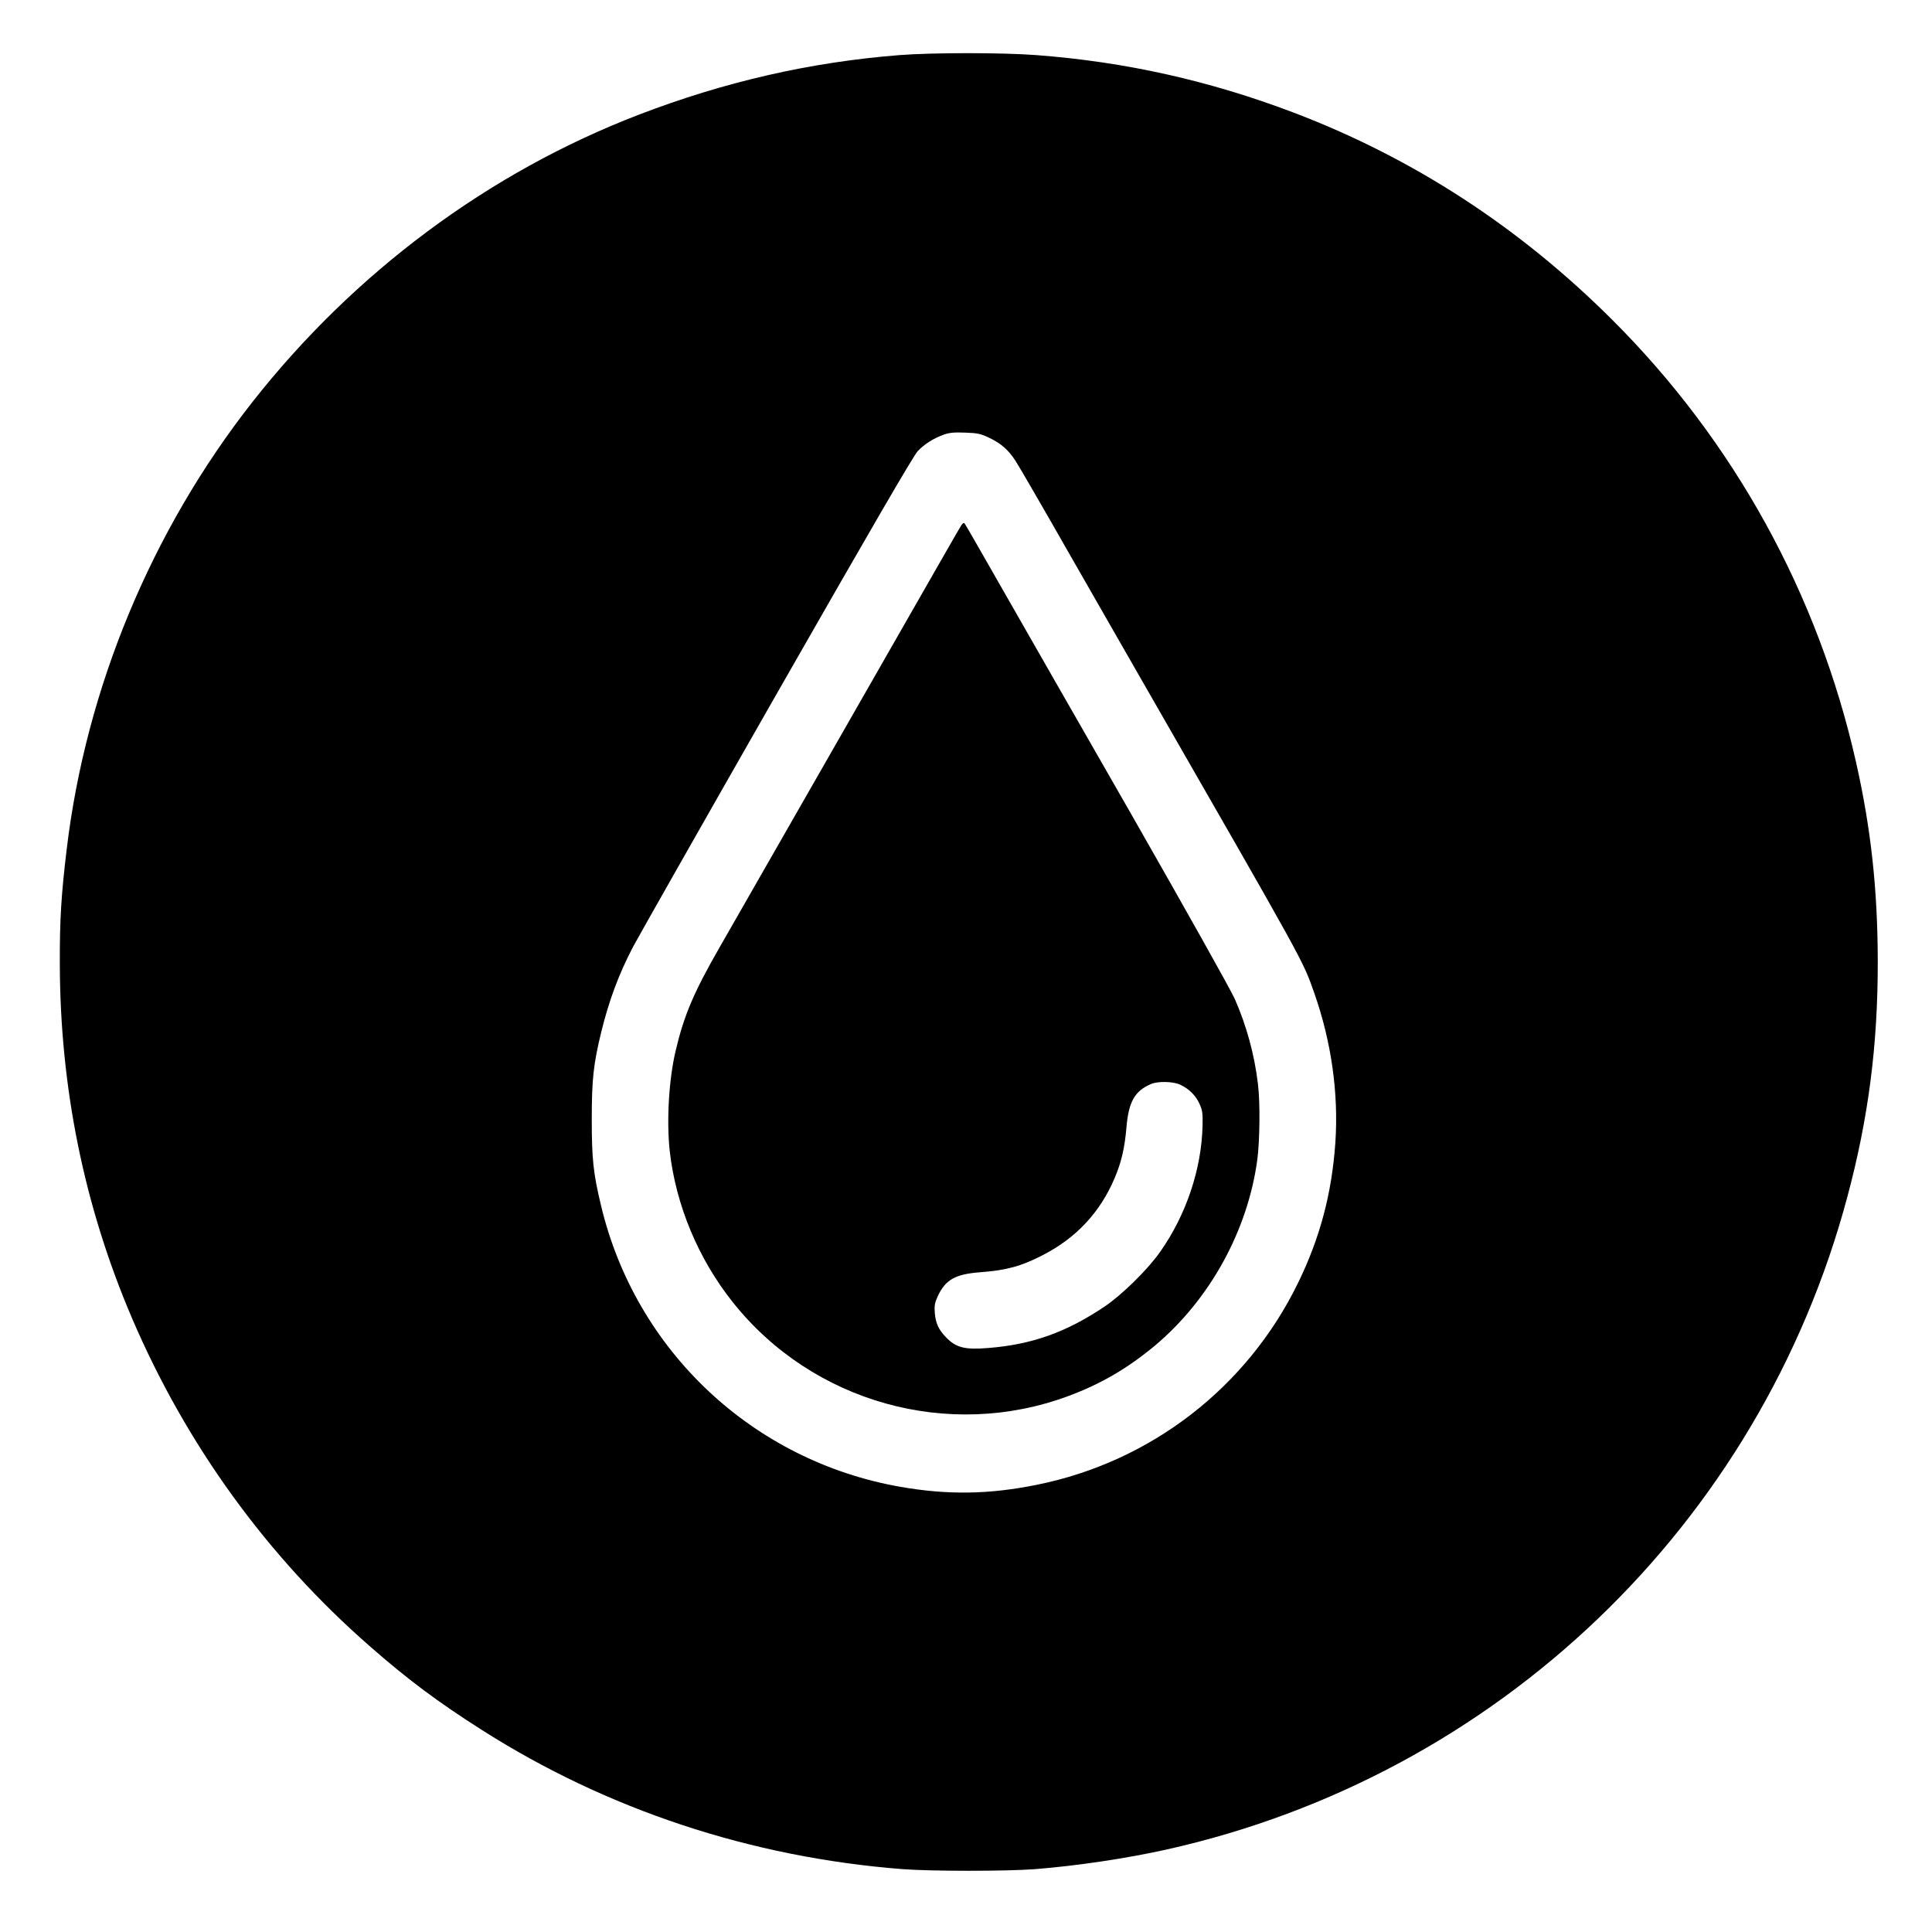
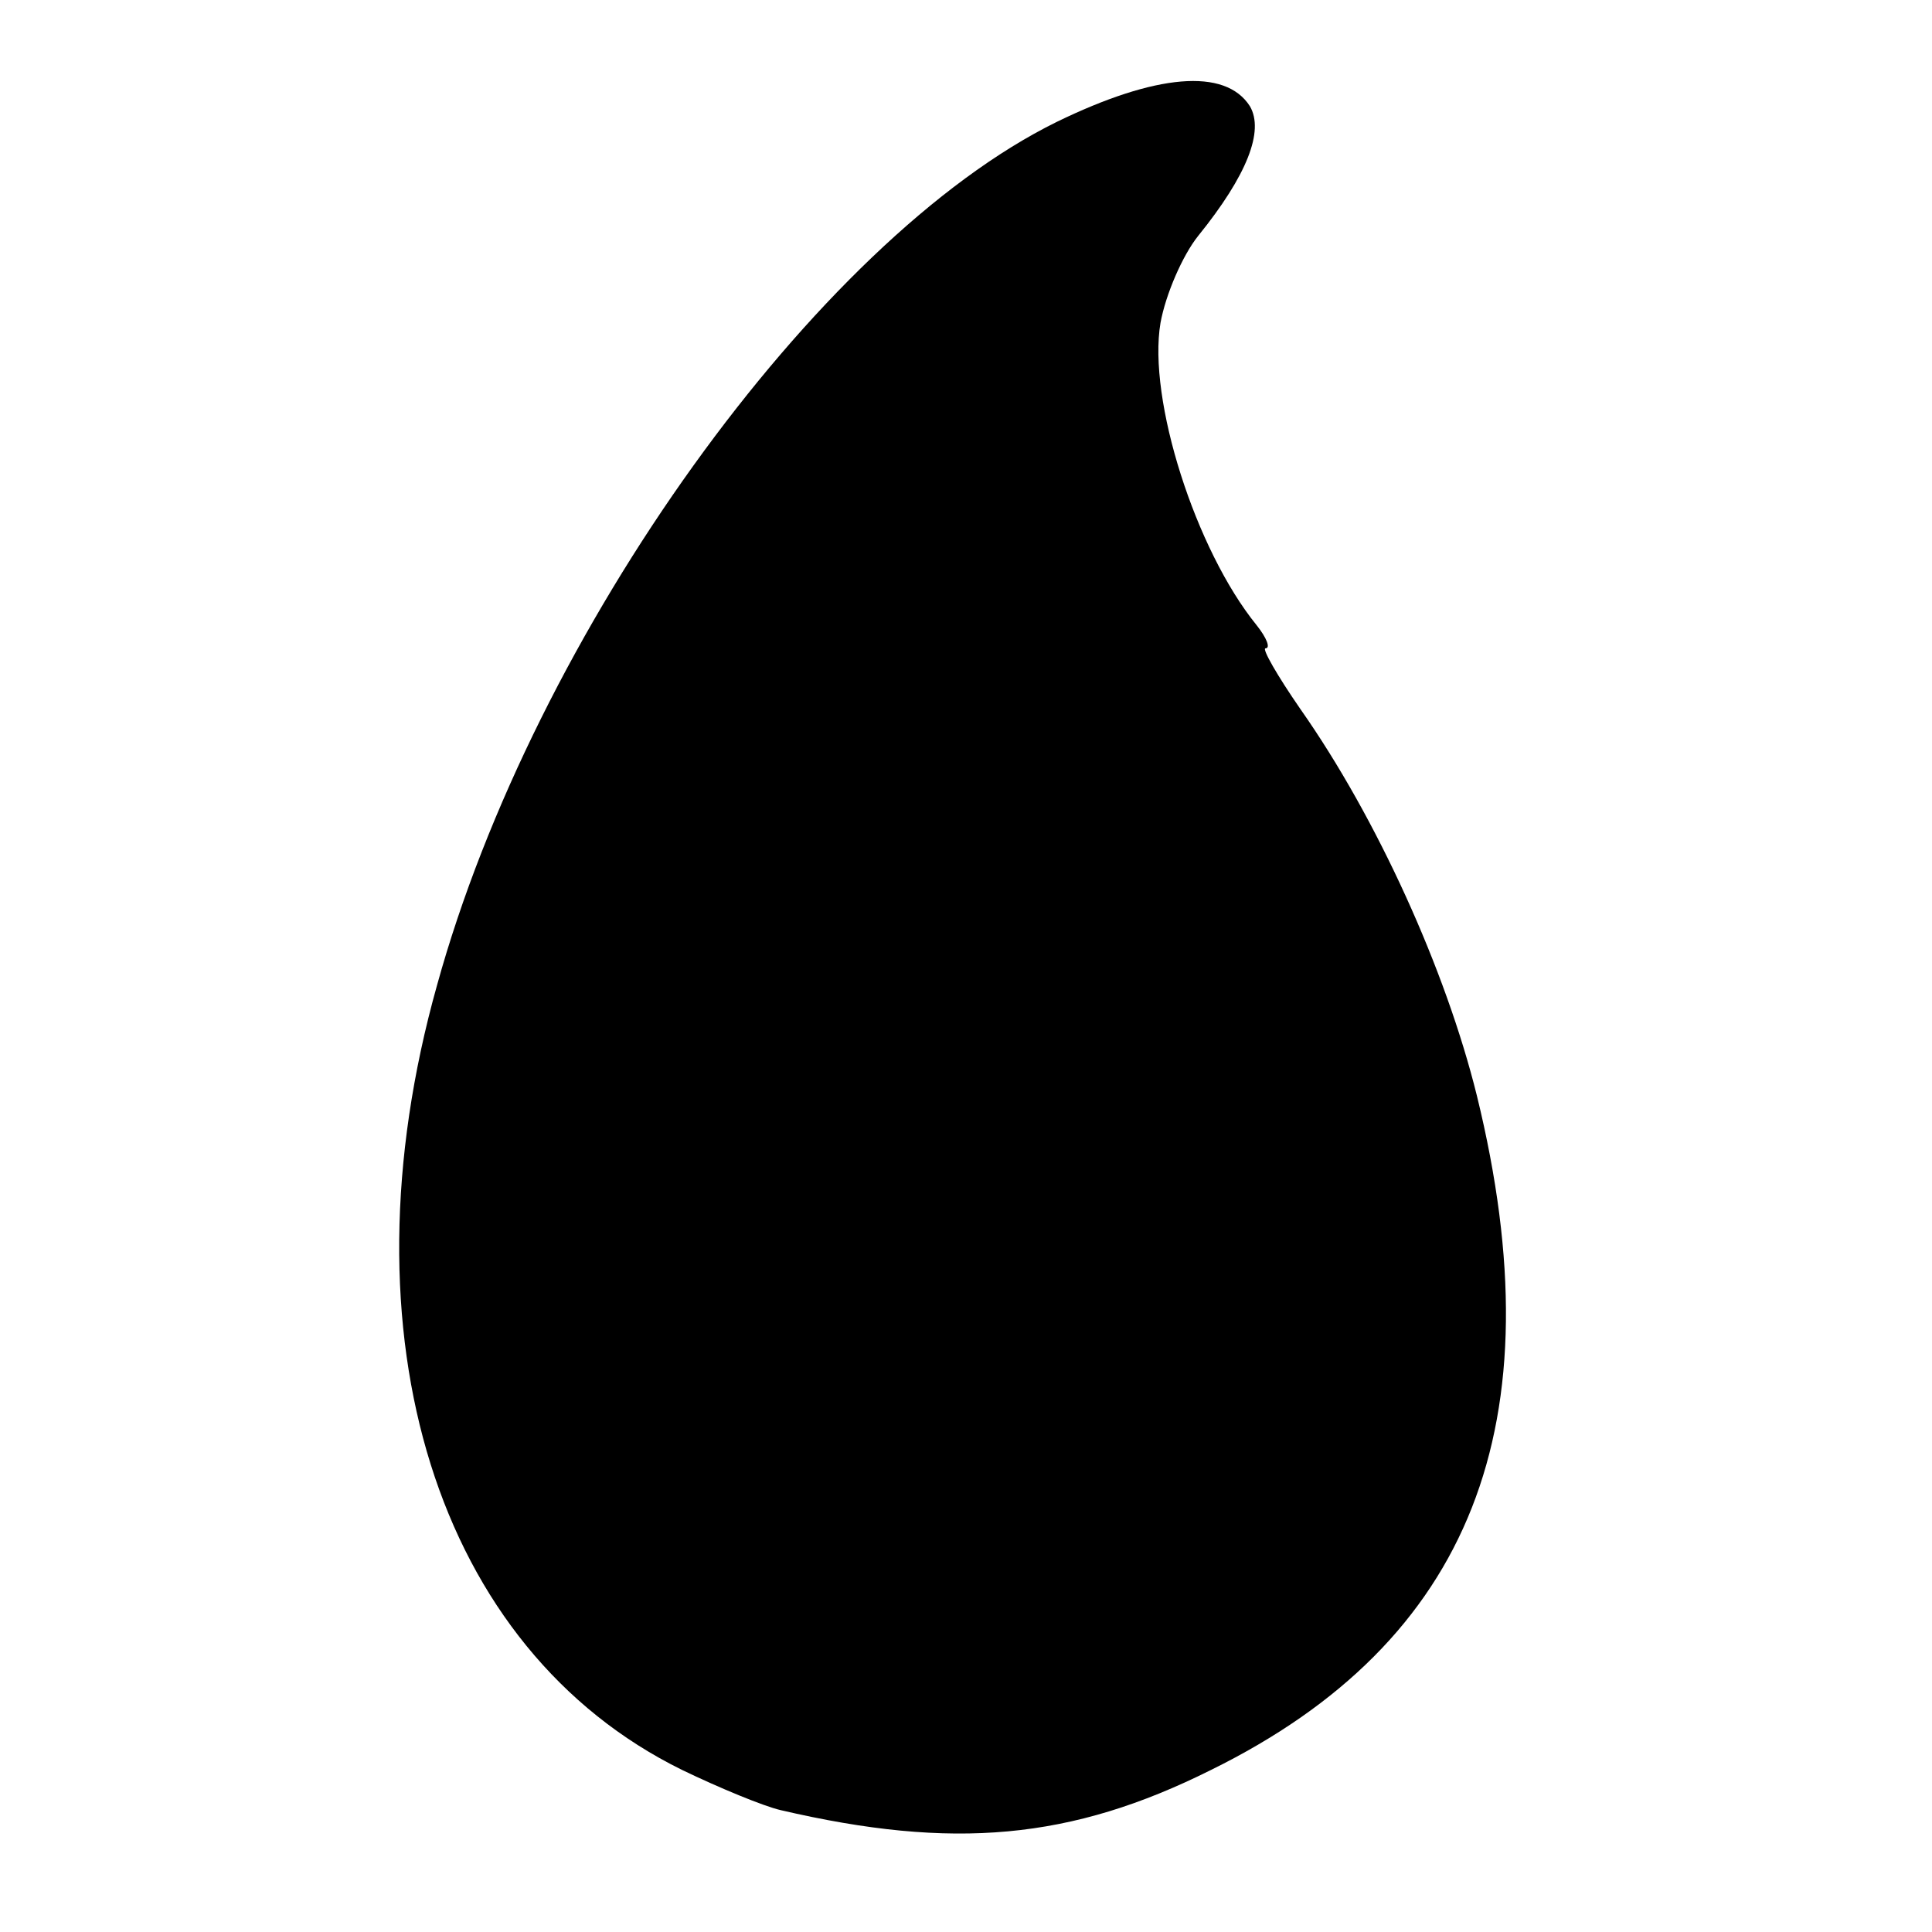
- <svg xmlns="http://www.w3.org/2000/svg" version="1" width="1800" height="1800" viewBox="0 0 1350 1350">
-   <path d="M628.5 38.5c-62.2 4.9-122.1 18.6-182 41.6-105 40.3-199 110.3-270.2 200.9C105.8 370.8 60 481.1 46.6 593.5c-3.8 31.6-4.9 48.9-4.8 80 .2 86.7 17 169.3 50.4 247.5 38 88.7 94.7 166.9 166.3 229.4 26.2 23 47.5 38.9 78 58.3 87.6 55.8 188.3 89.2 294.5 97.4 20 1.5 72 1.5 92 0 29.3-2.3 64.1-7.5 92-13.7 231.5-51.6 414.6-227.1 475.8-455.9 14.8-55.2 21.4-106.3 21.3-165-.1-50-4.7-92.5-15.2-139-26.5-117.5-85.3-224.2-170.3-309-64.9-64.8-139.3-113.1-222.6-144.8-59-22.4-117.7-35.5-179.9-40.2-23.5-1.8-72.7-1.8-95.6 0zM691 305.8c8.5 4 13.8 8.7 18.7 16.4 2.3 3.5 19.3 32.8 37.8 65.3 18.6 32.4 40.7 71 49.1 85.7 117.9 205.3 113.3 197 121.8 220.8 11.9 33.9 17 69.8 14.7 104.3-2.5 35.8-10.7 66.6-26.1 98.2-35.6 73-102.9 125-182.5 141-33.5 6.8-62.4 7.2-95.5 1.4-103-18.1-184.8-95-209-196.4-5.5-22.9-6.5-32.7-6.5-60.5 0-28.1 1.2-38.4 6.6-60.8 5.5-22.3 12.3-40.6 22.3-59.7 3.5-6.6 48.7-86.3 100.5-177 66.2-115.9 95.5-166.3 98.4-169.3 4.8-5 11-8.9 18.2-11.5 3.9-1.4 7.2-1.7 15-1.4 8.7.3 10.8.8 16.5 3.5z" />
-   <path d="M671.7 367.1c-1.9 3-6 10.2-90.2 157.4-38.4 67.1-74 129.3-79.1 138.2-17.7 30.9-24.5 46.9-30.3 71.6-4.8 20.3-6.4 49.2-4.1 70.2 4.3 37.7 20 75.3 44.1 105.5 55.7 70 150.7 96.6 234.4 65.5 22.9-8.5 41.5-19.4 60.7-35.4C845.4 908 872 859.7 878.6 810c1.7-13.4 2-39.7.4-52.5-2.4-20.5-8-40.9-16.2-59.5-2.9-6.5-33.8-61.6-72-128.5-36.9-64.3-78.1-136.4-91.6-160-13.5-23.7-24.8-43.4-25.3-43.9-.4-.4-1.4.2-2.2 1.5zm152.9 390.8c6.1 2.8 10.9 7.5 13.5 13.3 2.1 4.6 2.4 6.6 2.2 15.3-.7 30.4-11.4 62.3-29.6 88.2-8.8 12.5-27 30.4-39.2 38.5-26.6 17.8-50.5 26.3-80.7 28.7-16.7 1.4-22.9-.2-29.9-7.6-5.1-5.3-7.1-9.7-7.7-16.9-.4-5.1 0-7.1 2-11.5 5.4-11.7 12.3-15.6 29.7-16.9 18.4-1.4 28.7-4.2 43.4-11.8 23.6-12 40.5-30.1 50.6-54.1 4.7-11 7-21.1 8.2-35.1 1.5-18 5.7-25.6 17.1-30.5 4.8-2.1 15.4-1.9 20.4.4z" />
+ <svg xmlns="http://www.w3.org/2000/svg" version="1" width="198.667" height="198.667" viewBox="0 0 149 149">
+   <path d="M81.5 9.4C63 18.5 41.2 48.8 33.7 76c-7.6 27.1 0 51.2 18.9 60.5 2.9 1.4 6.3 2.8 7.6 3.1 13.3 3.1 22.4 2.3 33.2-3.1 20.1-9.9 26.7-26.7 20.5-52-2.4-9.7-7.7-21.4-13.6-29.8-1.8-2.6-3-4.7-2.7-4.7.4 0 .1-.8-.7-1.8-4.7-5.8-8.4-17.4-7.4-23.3.4-2.2 1.7-5.2 2.9-6.7 3.8-4.7 5.1-8.1 4-10-1.9-3-7.3-2.5-14.9 1.2z" />
</svg>
